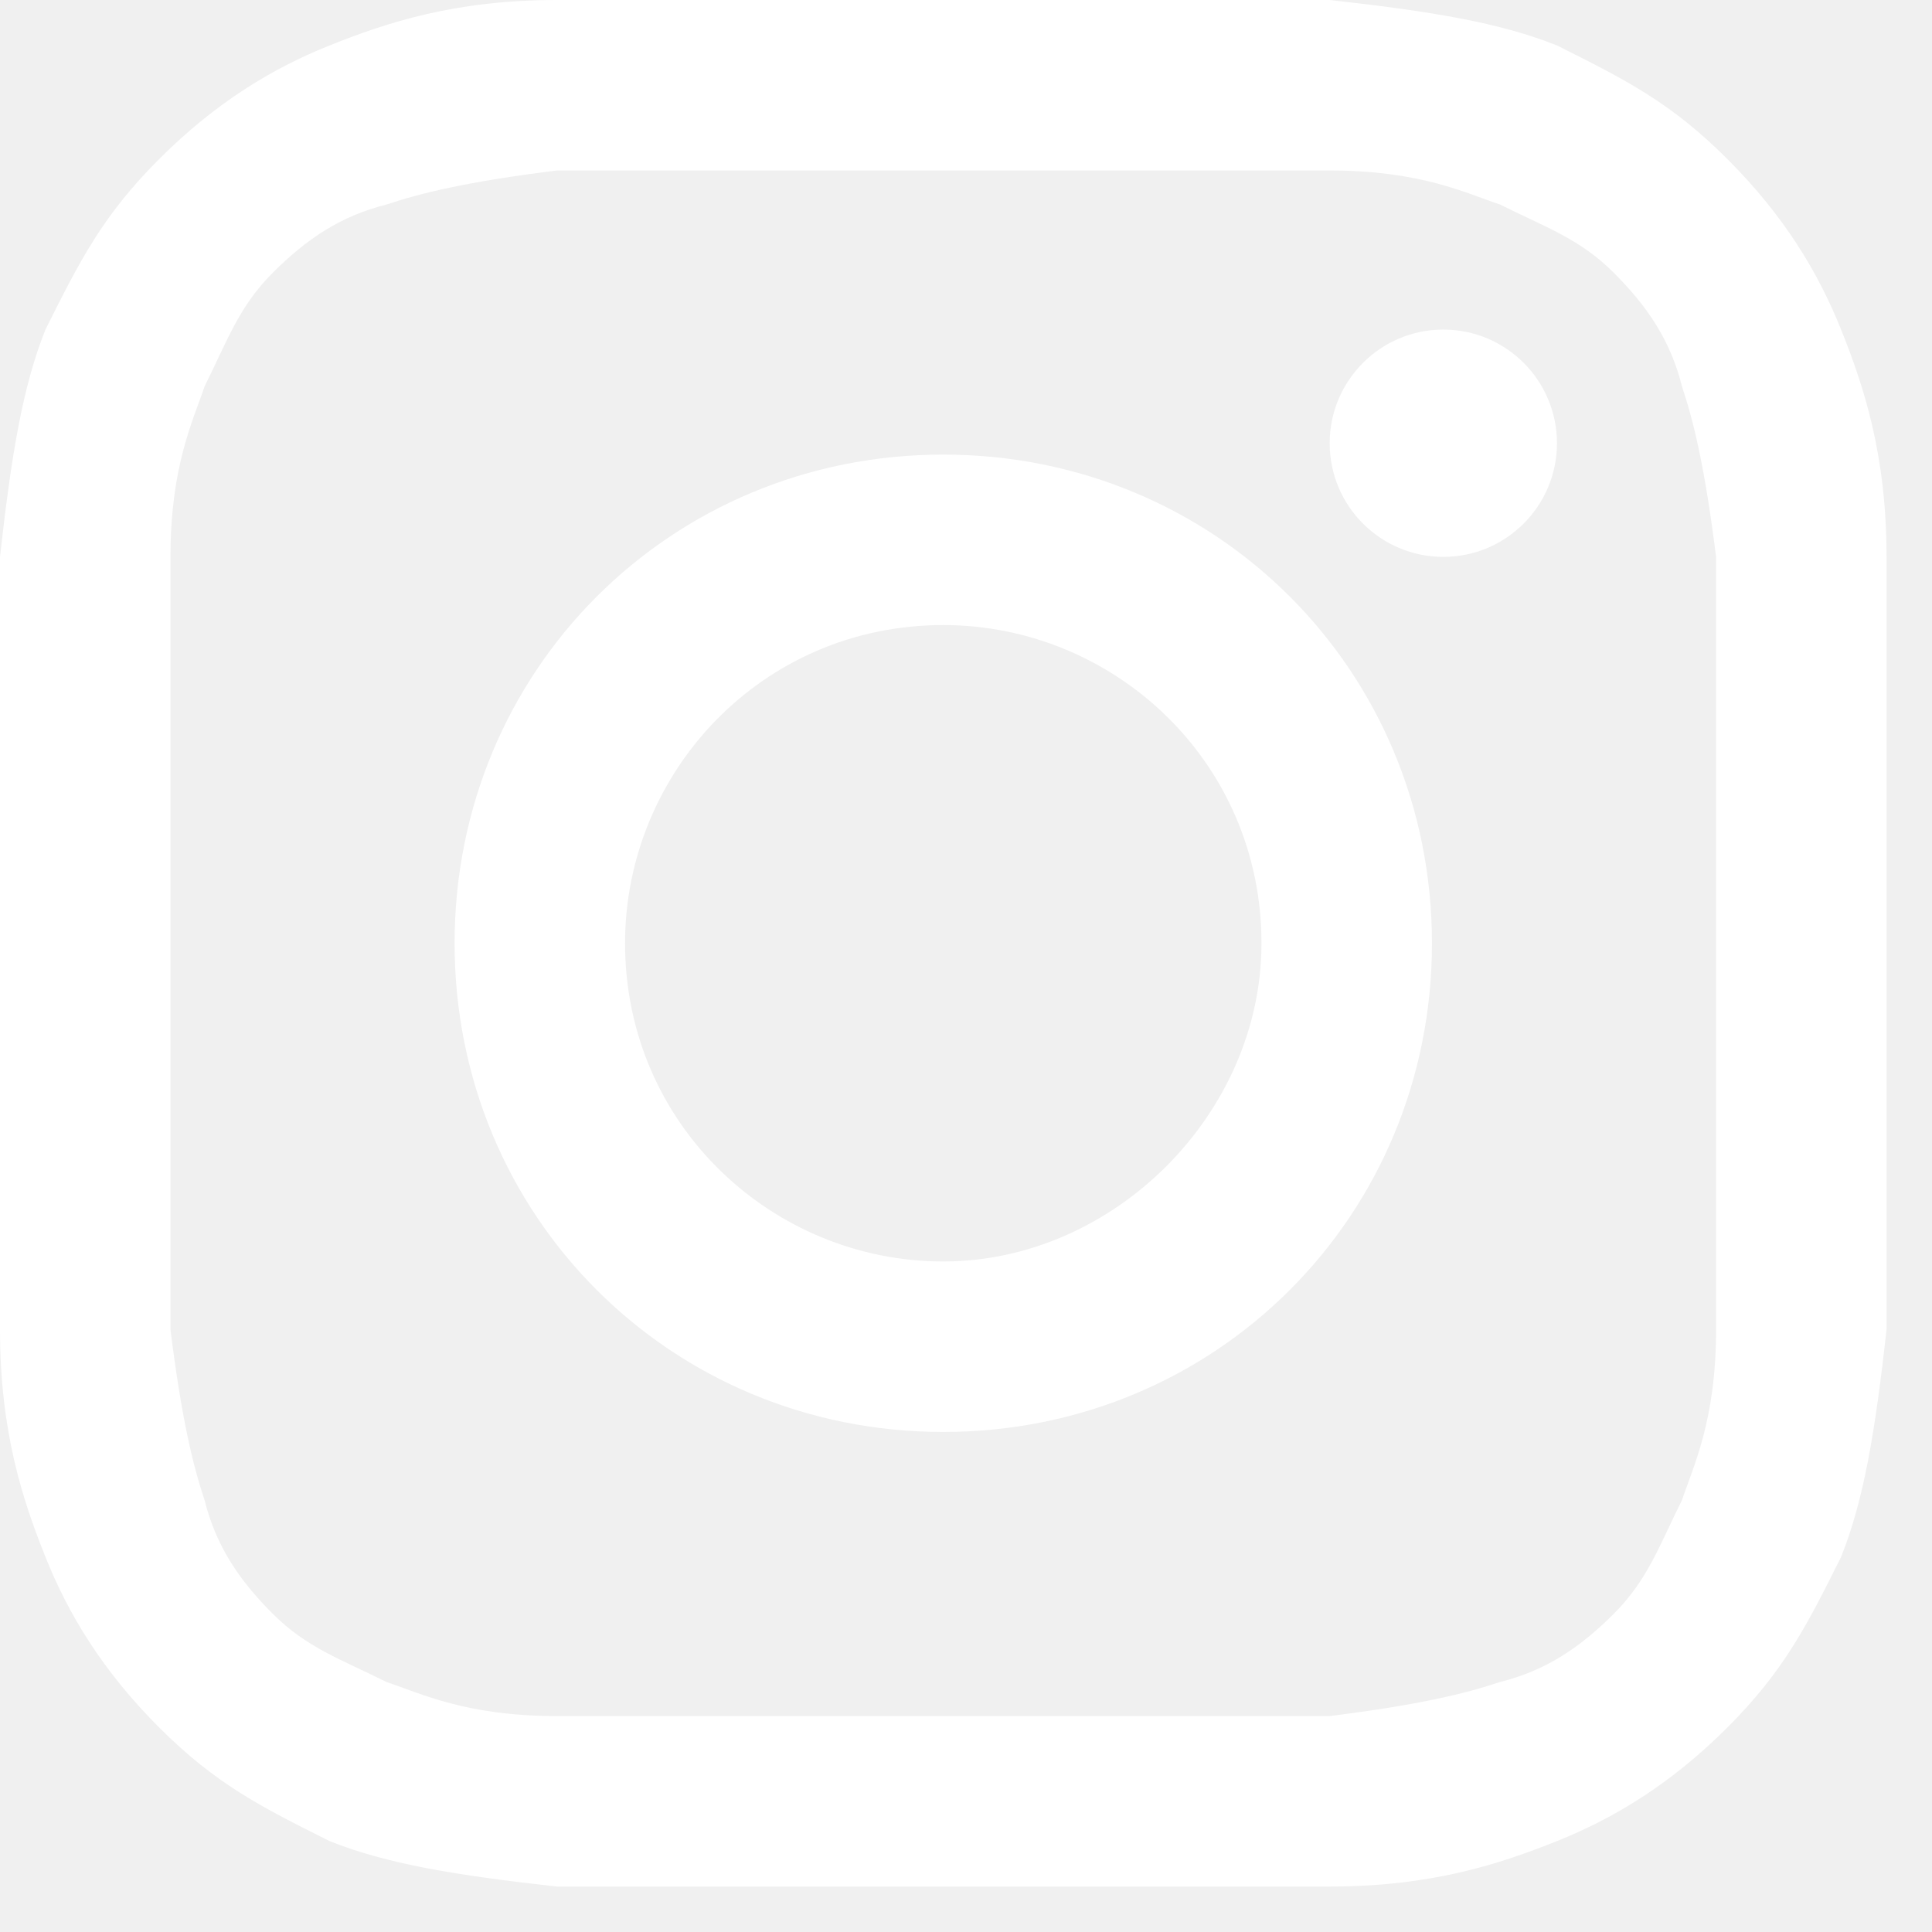
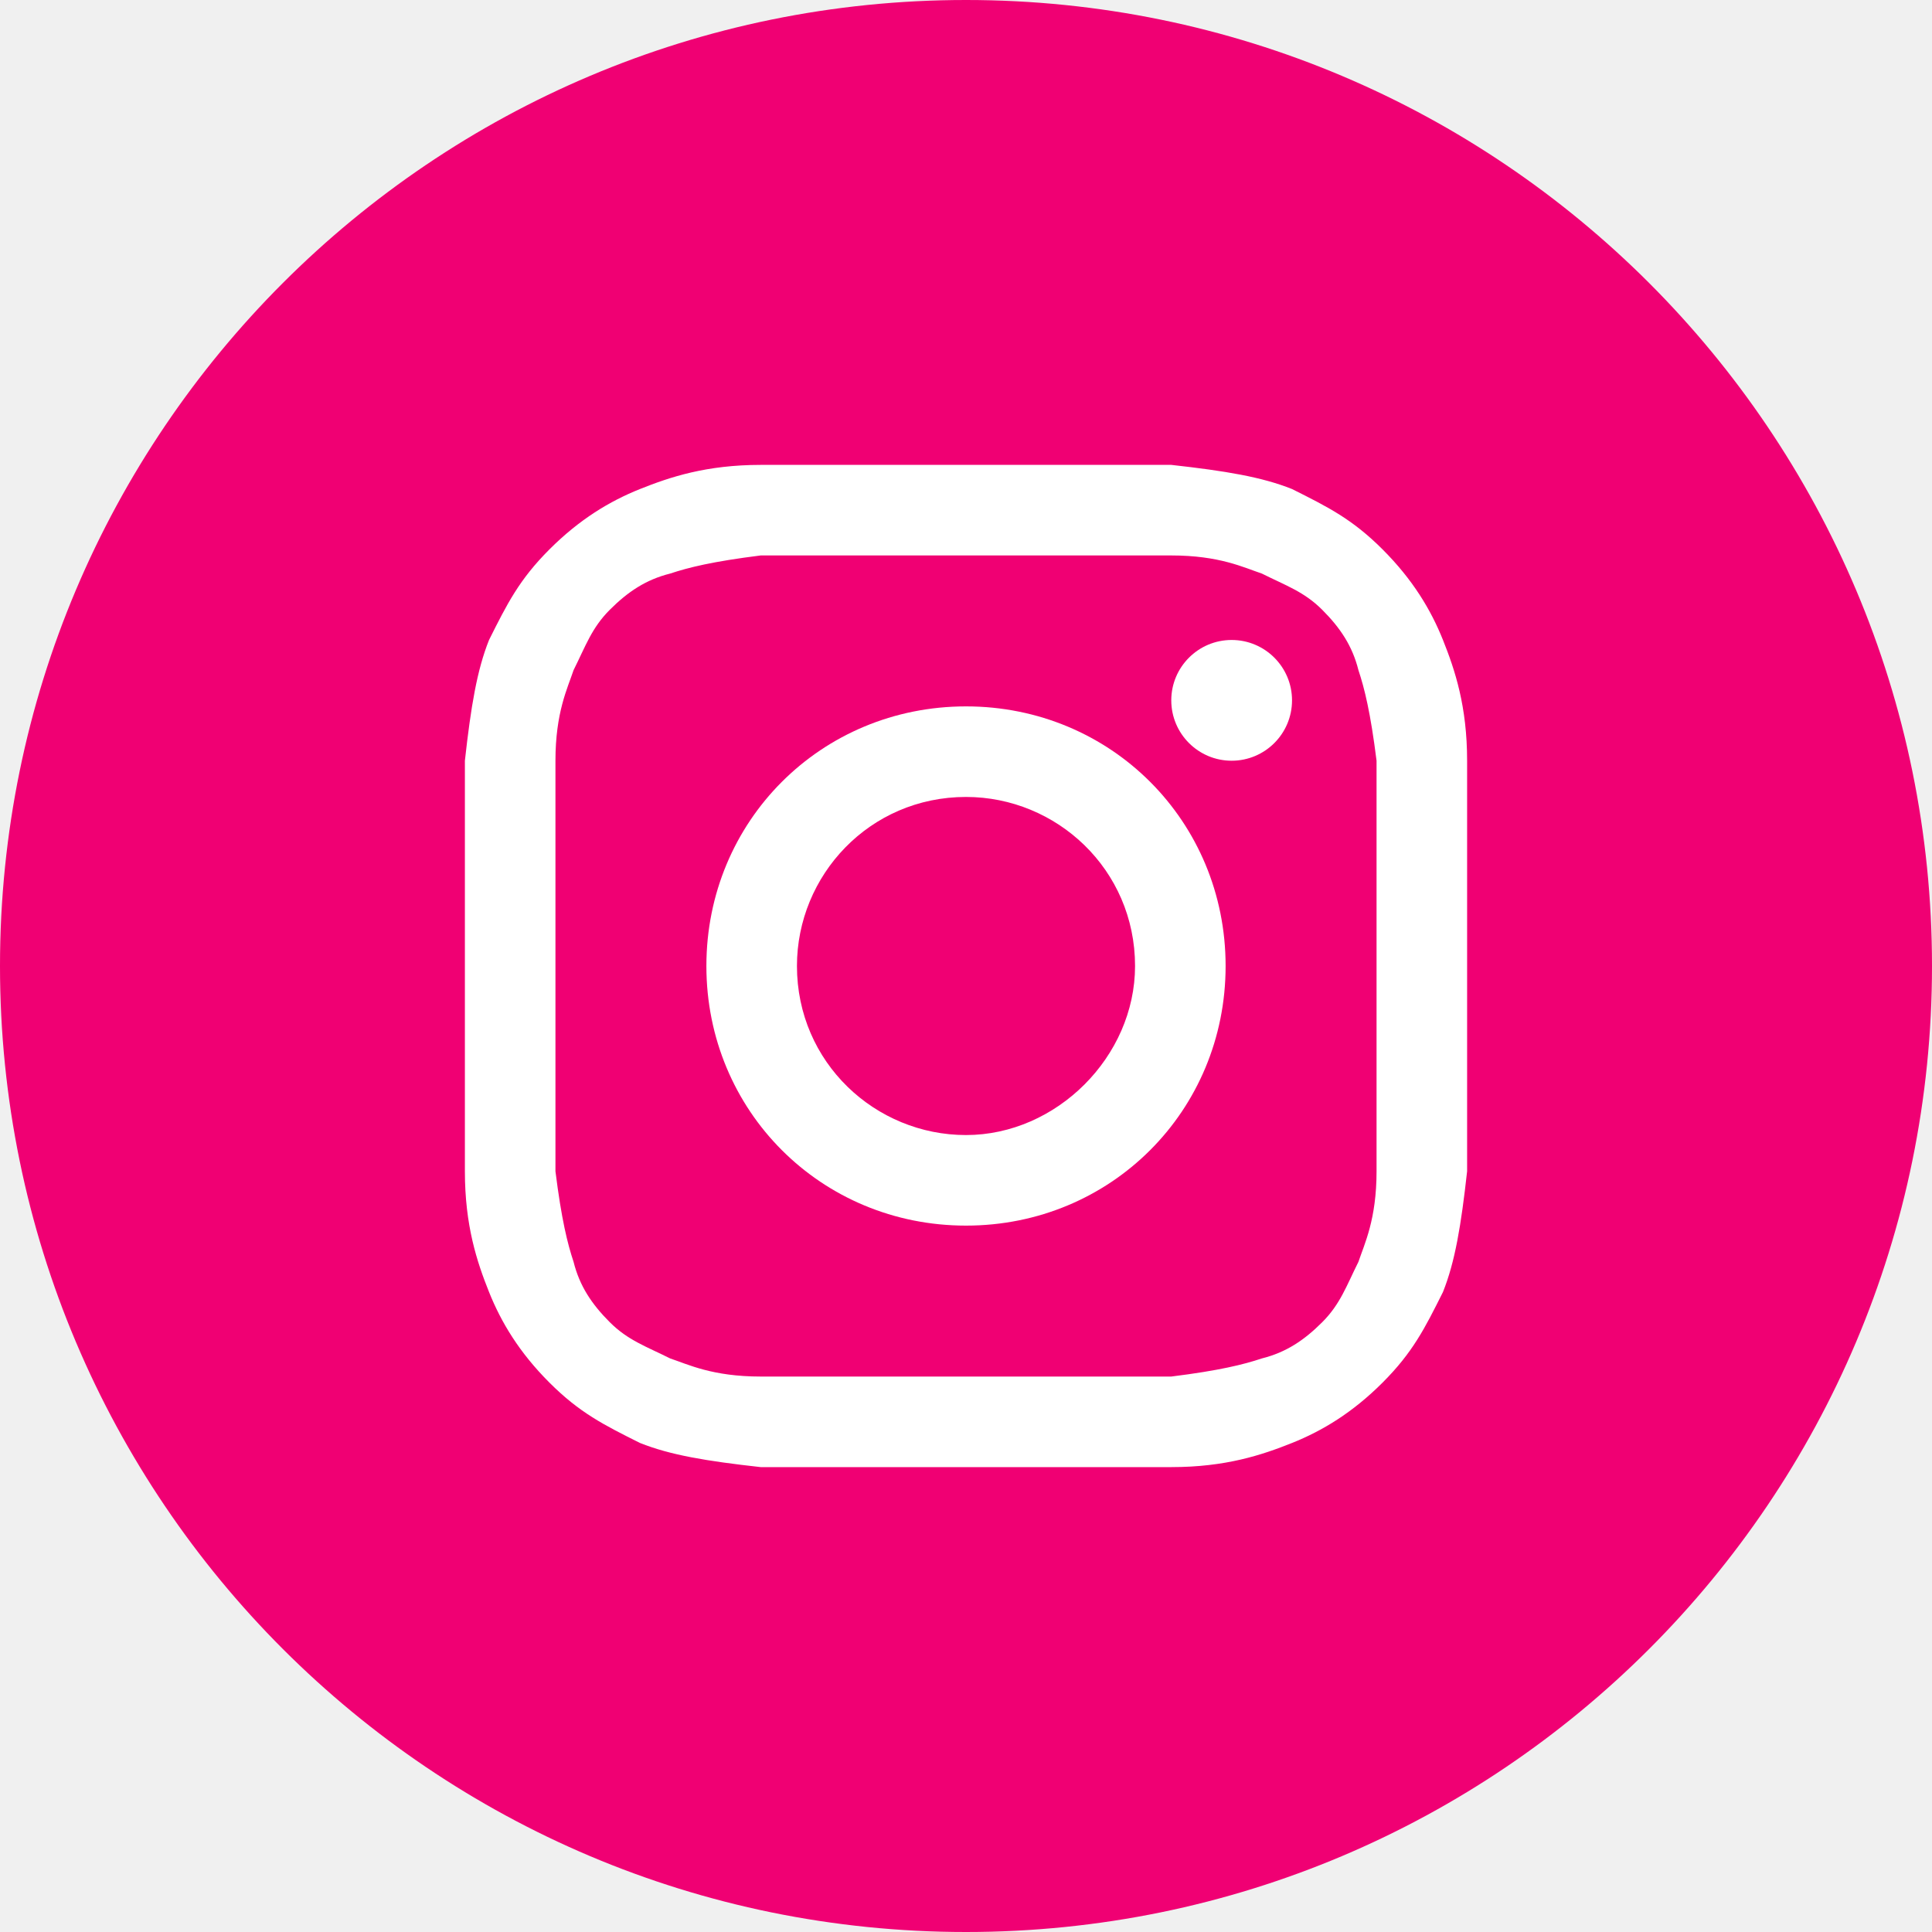
- <svg xmlns="http://www.w3.org/2000/svg" width="17" height="17" viewBox="0 0 17 17" fill="none">
-   <path d="M8.3 1.5C10.5 1.5 10.8 1.5 11.7 1.5C12.5 1.5 12.9 1.7 13.2 1.8C13.6 2 13.9 2.1 14.2 2.4C14.5 2.7 14.7 3 14.8 3.4C14.9 3.7 15 4.1 15.1 4.9C15.1 5.8 15.1 6 15.1 8.3C15.1 10.6 15.1 10.8 15.1 11.7C15.1 12.5 14.9 12.9 14.8 13.2C14.6 13.6 14.5 13.9 14.2 14.2C13.9 14.5 13.6 14.7 13.2 14.8C12.9 14.9 12.5 15 11.7 15.1C10.8 15.1 10.6 15.1 8.3 15.1C6 15.1 5.8 15.1 4.9 15.1C4.1 15.1 3.7 14.9 3.4 14.8C3 14.6 2.7 14.5 2.4 14.2C2.1 13.9 1.9 13.6 1.8 13.2C1.7 12.9 1.6 12.5 1.5 11.7C1.5 10.8 1.5 10.6 1.5 8.3C1.5 6 1.5 5.8 1.5 4.9C1.5 4.1 1.7 3.7 1.8 3.4C2 3 2.1 2.7 2.4 2.4C2.7 2.1 3 1.9 3.4 1.8C3.7 1.7 4.1 1.6 4.9 1.5C5.8 1.5 6.1 1.5 8.3 1.5ZM8.3 0C6 0 5.8 0 4.9 0C4 0 3.4 0.2 2.9 0.4C2.4 0.6 1.9 0.9 1.4 1.4C0.9 1.9 0.7 2.3 0.4 2.9C0.2 3.4 0.1 4 0 4.9C0 5.8 0 6.1 0 8.3C0 10.6 0 10.8 0 11.7C0 12.6 0.2 13.2 0.4 13.7C0.6 14.2 0.9 14.7 1.4 15.2C1.9 15.7 2.3 15.9 2.9 16.2C3.4 16.4 4 16.5 4.9 16.6C5.8 16.6 6.1 16.6 8.3 16.6C10.5 16.6 10.8 16.6 11.7 16.6C12.6 16.6 13.2 16.4 13.7 16.2C14.2 16 14.7 15.7 15.2 15.2C15.7 14.7 15.9 14.3 16.2 13.7C16.4 13.2 16.5 12.6 16.6 11.7C16.6 10.8 16.6 10.5 16.6 8.3C16.6 6.1 16.6 5.8 16.6 4.9C16.6 4 16.4 3.4 16.2 2.9C16 2.4 15.7 1.9 15.2 1.4C14.7 0.9 14.3 0.7 13.7 0.4C13.2 0.2 12.6 0.1 11.7 0C10.8 0 10.6 0 8.3 0Z" fill="white" />
-   <path d="M8.3 4C5.9 4 4 5.9 4 8.3C4 10.7 5.9 12.6 8.3 12.6C10.7 12.6 12.6 10.7 12.6 8.3C12.6 5.9 10.7 4 8.3 4ZM8.3 11.1C6.8 11.1 5.5 9.9 5.5 8.3C5.5 6.8 6.7 5.5 8.3 5.5C9.8 5.5 11.1 6.7 11.1 8.3C11.1 9.8 9.8 11.1 8.3 11.1Z" fill="white" />
-   <path d="M12.7 4.9C13.252 4.9 13.7 4.452 13.7 3.9C13.7 3.348 13.252 2.9 12.7 2.9C12.148 2.9 11.7 3.348 11.7 3.9C11.7 4.452 12.148 4.9 12.7 4.9Z" fill="white" />
+ <svg xmlns="http://www.w3.org/2000/svg" width="40" height="40" viewBox="0 0 40 40" fill="none">
+   <path d="M0 20C0 31.046 8.954 40 20 40C31.046 40 40 31.046 40 20C40 8.954 31.046 0 20 0C8.954 0 0 8.954 0 20Z" fill="#F00073" />
+   <path d="M20 11.5C22.75 11.5 23.125 11.5 24.25 11.5C25.25 11.5 25.75 11.75 26.125 11.875C26.625 12.125 27 12.25 27.375 12.625C27.75 13 28 13.375 28.125 13.875C28.25 14.25 28.375 14.75 28.5 15.75C28.5 16.875 28.5 17.125 28.5 20C28.5 22.875 28.5 23.125 28.5 24.25C28.5 25.25 28.25 25.75 28.125 26.125C27.875 26.625 27.75 27 27.375 27.375C27 27.75 26.625 28 26.125 28.125C25.75 28.25 25.25 28.375 24.25 28.5C23.125 28.5 22.875 28.5 20 28.5C17.125 28.5 16.875 28.5 15.75 28.5C14.75 28.5 14.25 28.25 13.875 28.125C13.375 27.875 13 27.75 12.625 27.375C12.25 27 12 26.625 11.875 26.125C11.75 25.75 11.625 25.25 11.5 24.25C11.5 23.125 11.5 22.875 11.5 20C11.5 17.125 11.5 16.875 11.5 15.75C11.5 14.75 11.75 14.25 11.875 13.875C12.125 13.375 12.25 13 12.625 12.625C13 12.25 13.375 12 13.875 11.875C14.25 11.75 14.75 11.625 15.75 11.5C16.875 11.5 17.25 11.5 20 11.5ZM20 9.625C17.125 9.625 16.875 9.625 15.75 9.625C14.625 9.625 13.875 9.875 13.25 10.125C12.625 10.375 12 10.75 11.375 11.375C10.75 12 10.5 12.5 10.125 13.25C9.875 13.875 9.75 14.625 9.625 15.75C9.625 16.875 9.625 17.25 9.625 20C9.625 22.875 9.625 23.125 9.625 24.25C9.625 25.375 9.875 26.125 10.125 26.75C10.375 27.375 10.75 28 11.375 28.625C12 29.25 12.5 29.5 13.25 29.875C13.875 30.125 14.625 30.25 15.75 30.375C16.875 30.375 17.25 30.375 20 30.375C22.75 30.375 23.125 30.375 24.25 30.375C25.375 30.375 26.125 30.125 26.75 29.875C27.375 29.625 28 29.25 28.625 28.625C29.25 28 29.5 27.5 29.875 26.75C30.125 26.125 30.25 25.375 30.375 24.25C30.375 23.125 30.375 22.75 30.375 20C30.375 17.25 30.375 16.875 30.375 15.75C30.375 14.625 30.125 13.875 29.875 13.25C29.625 12.625 29.25 12 28.625 11.375C28 10.75 27.5 10.5 26.75 10.125C26.125 9.875 25.375 9.75 24.25 9.625C23.125 9.625 22.875 9.625 20 9.625Z" fill="white" />
+   <path d="M20 14.625C17 14.625 14.625 17 14.625 20C14.625 23 17 25.375 20 25.375C23 25.375 25.375 23 25.375 20C25.375 17 23 14.625 20 14.625ZM20 23.5C18.125 23.5 16.5 22 16.5 20C16.5 18.125 18 16.5 20 16.5C21.875 16.5 23.5 18 23.5 20C23.5 21.875 21.875 23.5 20 23.5Z" fill="white" />
+   <path d="M25.5 15.75C26.19 15.75 26.75 15.19 26.75 14.5C26.75 13.81 26.19 13.25 25.5 13.25C24.81 13.25 24.25 13.81 24.25 14.5C24.25 15.19 24.81 15.75 25.5 15.75Z" fill="white" />
</svg>
